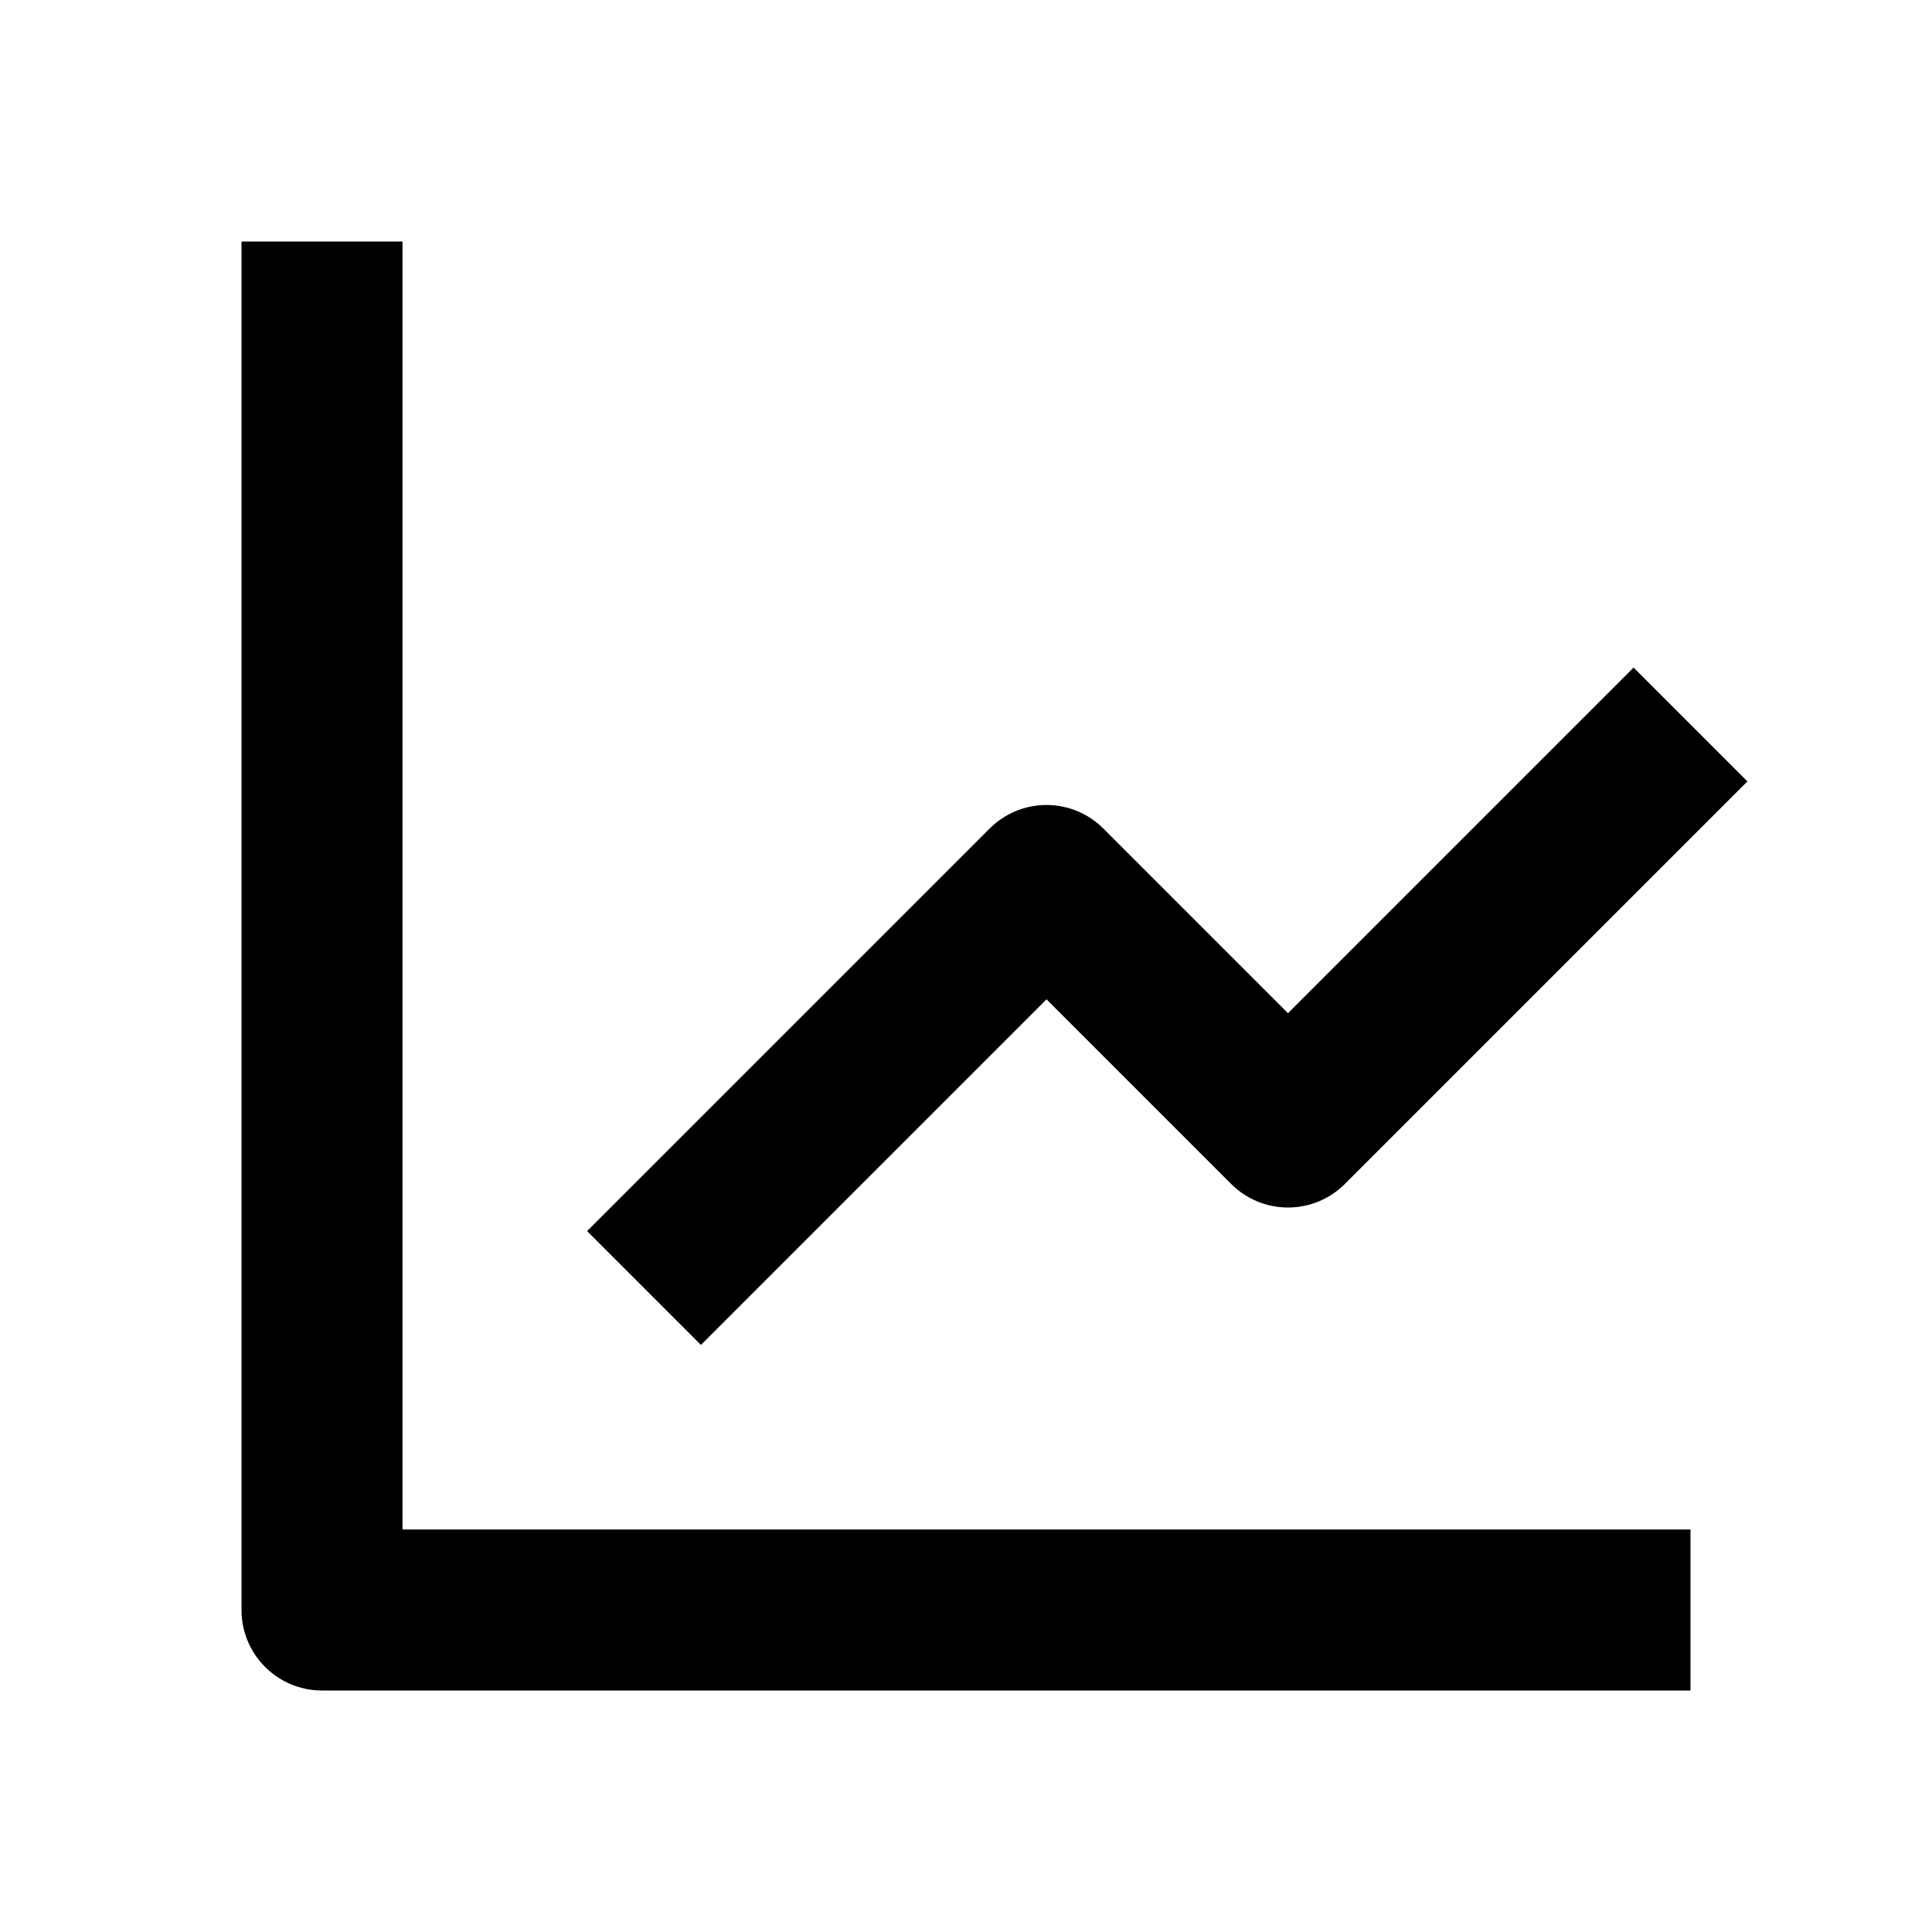
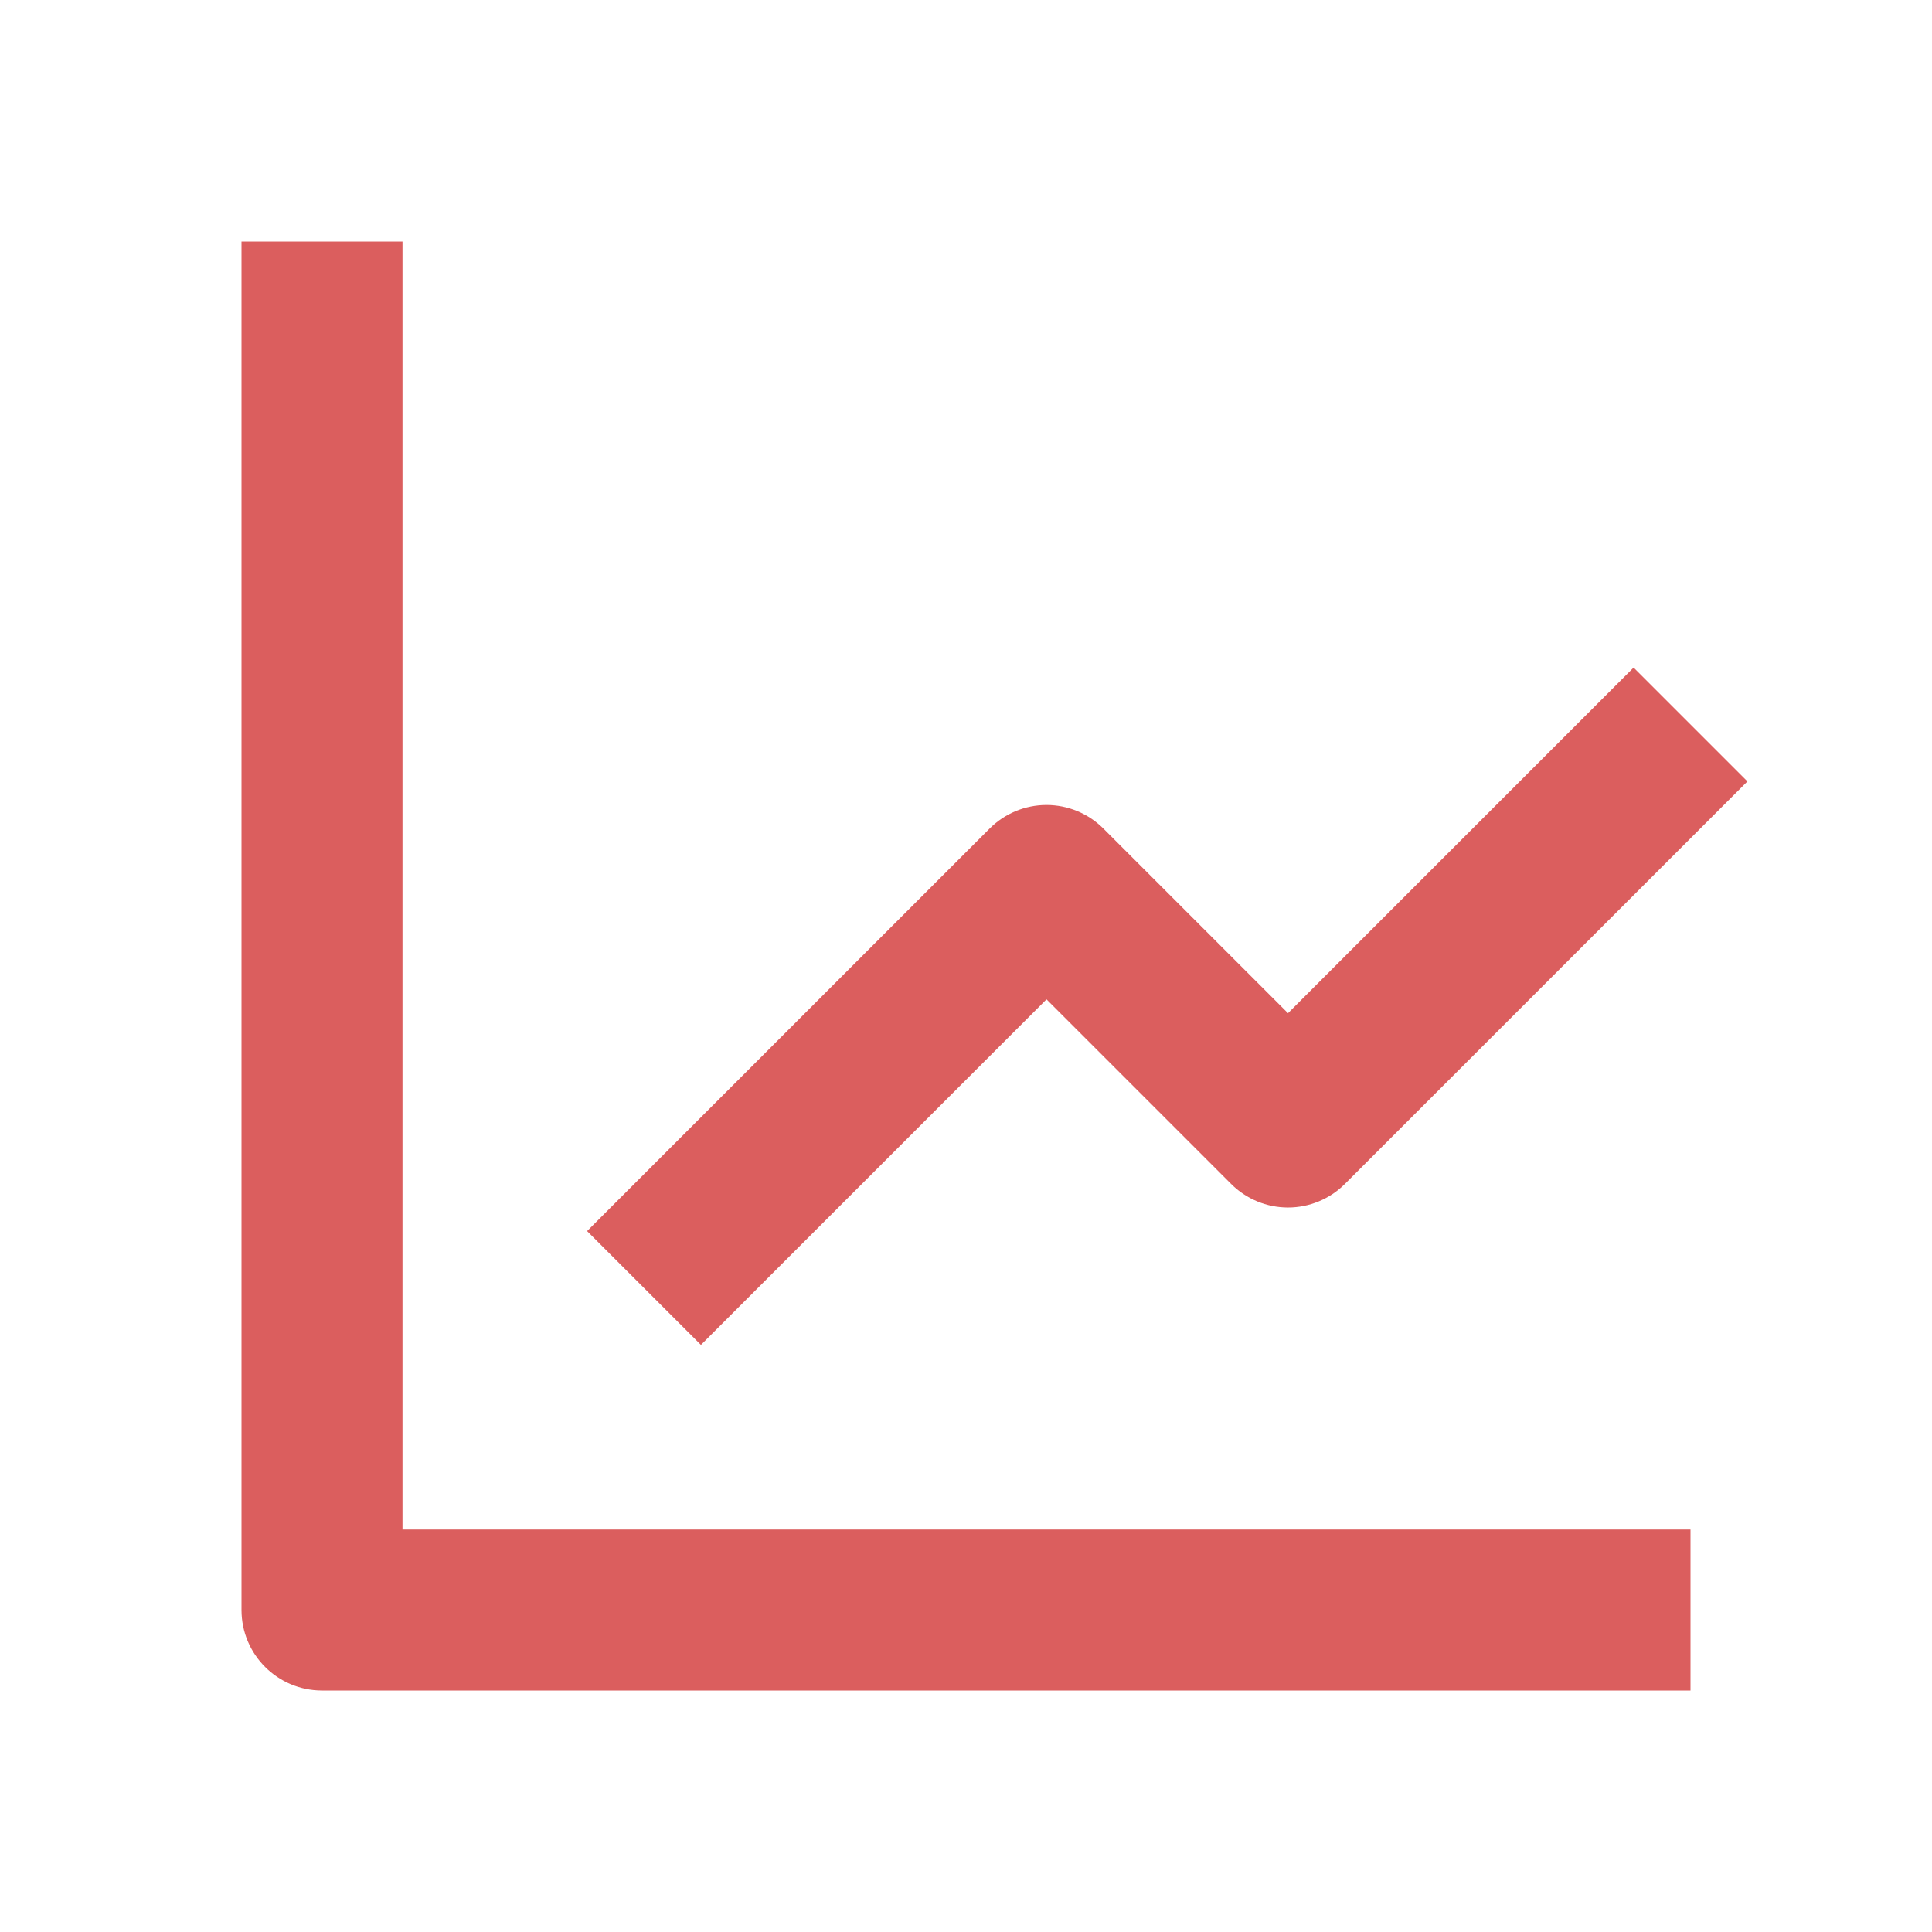
- <svg xmlns="http://www.w3.org/2000/svg" width="24" height="24" viewBox="0 0 24 24" style="fill: rgba(0, 0, 0, 1);transform: ;msFilter:;">
+ <svg xmlns="http://www.w3.org/2000/svg" width="24" height="24" viewBox="0 0 24 24" style="fill: #db5e5e;transform: ;msFilter:;">
  <path d="M3 3v17a1 1 0 0 0 1 1h17v-2H5V3H3z" />
  <path d="M15.293 14.707a.999.999 0 0 0 1.414 0l5-5-1.414-1.414L16 12.586l-2.293-2.293a.999.999 0 0 0-1.414 0l-5 5 1.414 1.414L13 12.414l2.293 2.293z" />
</svg>
